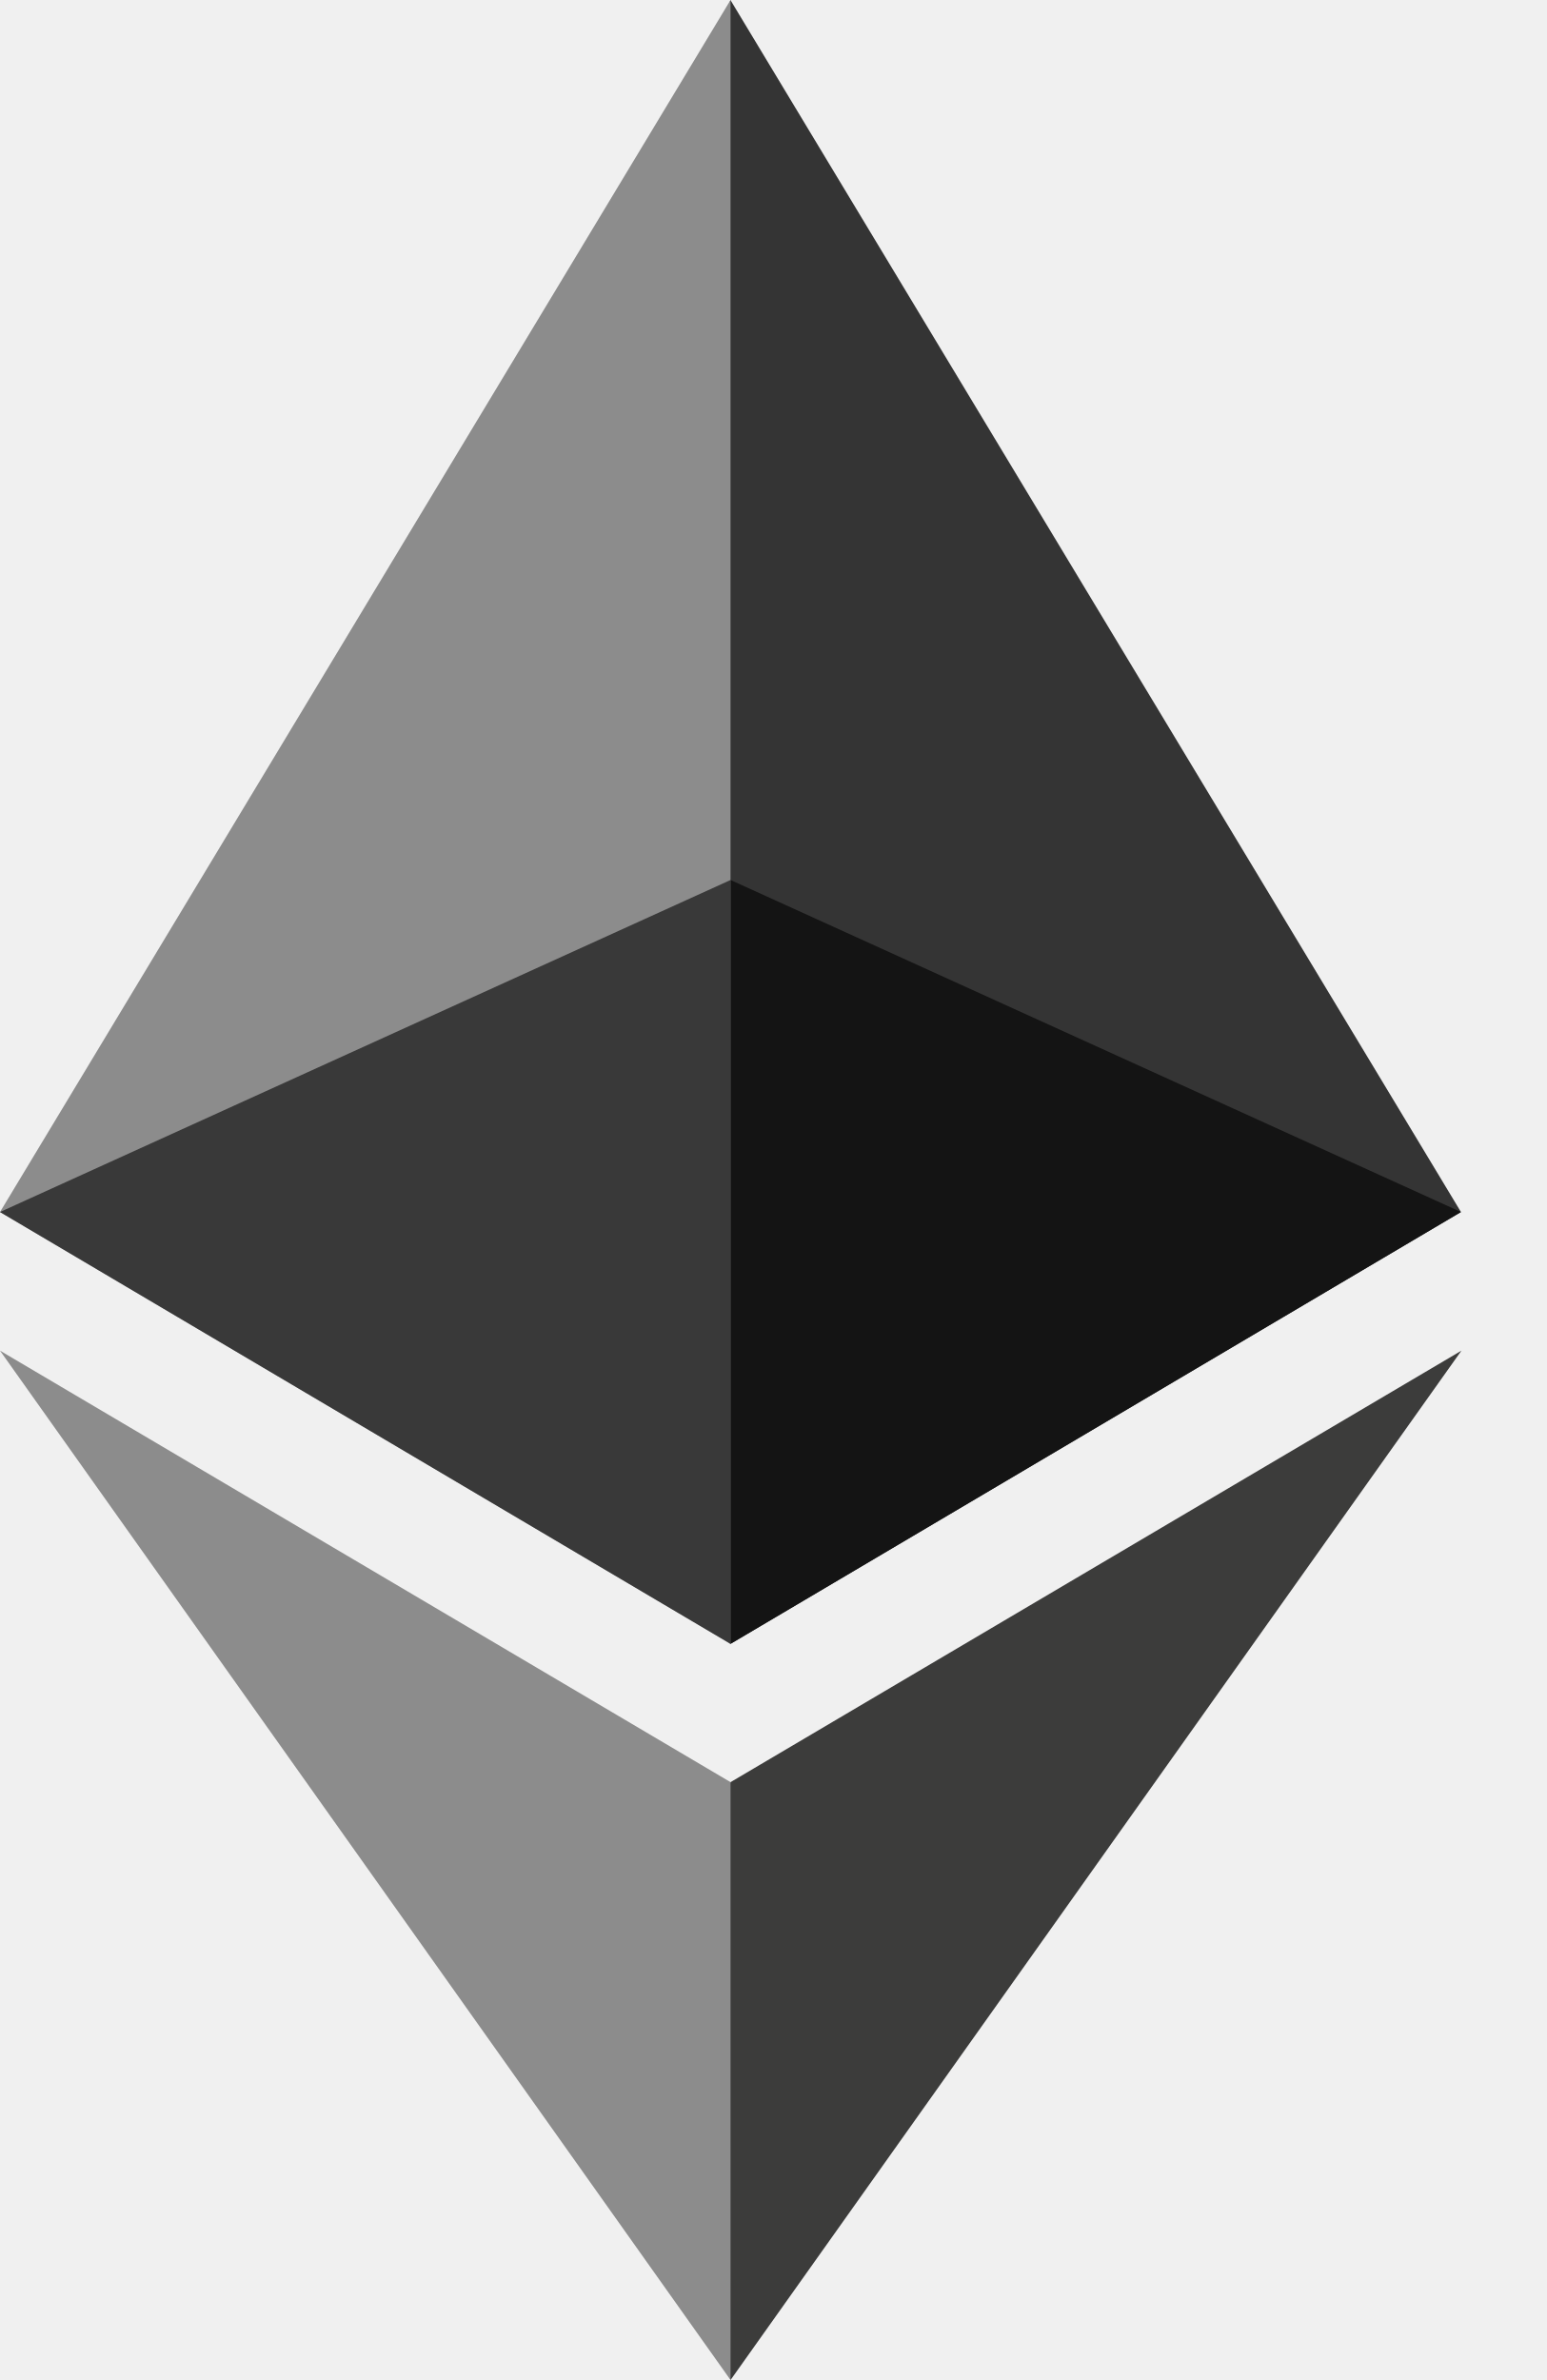
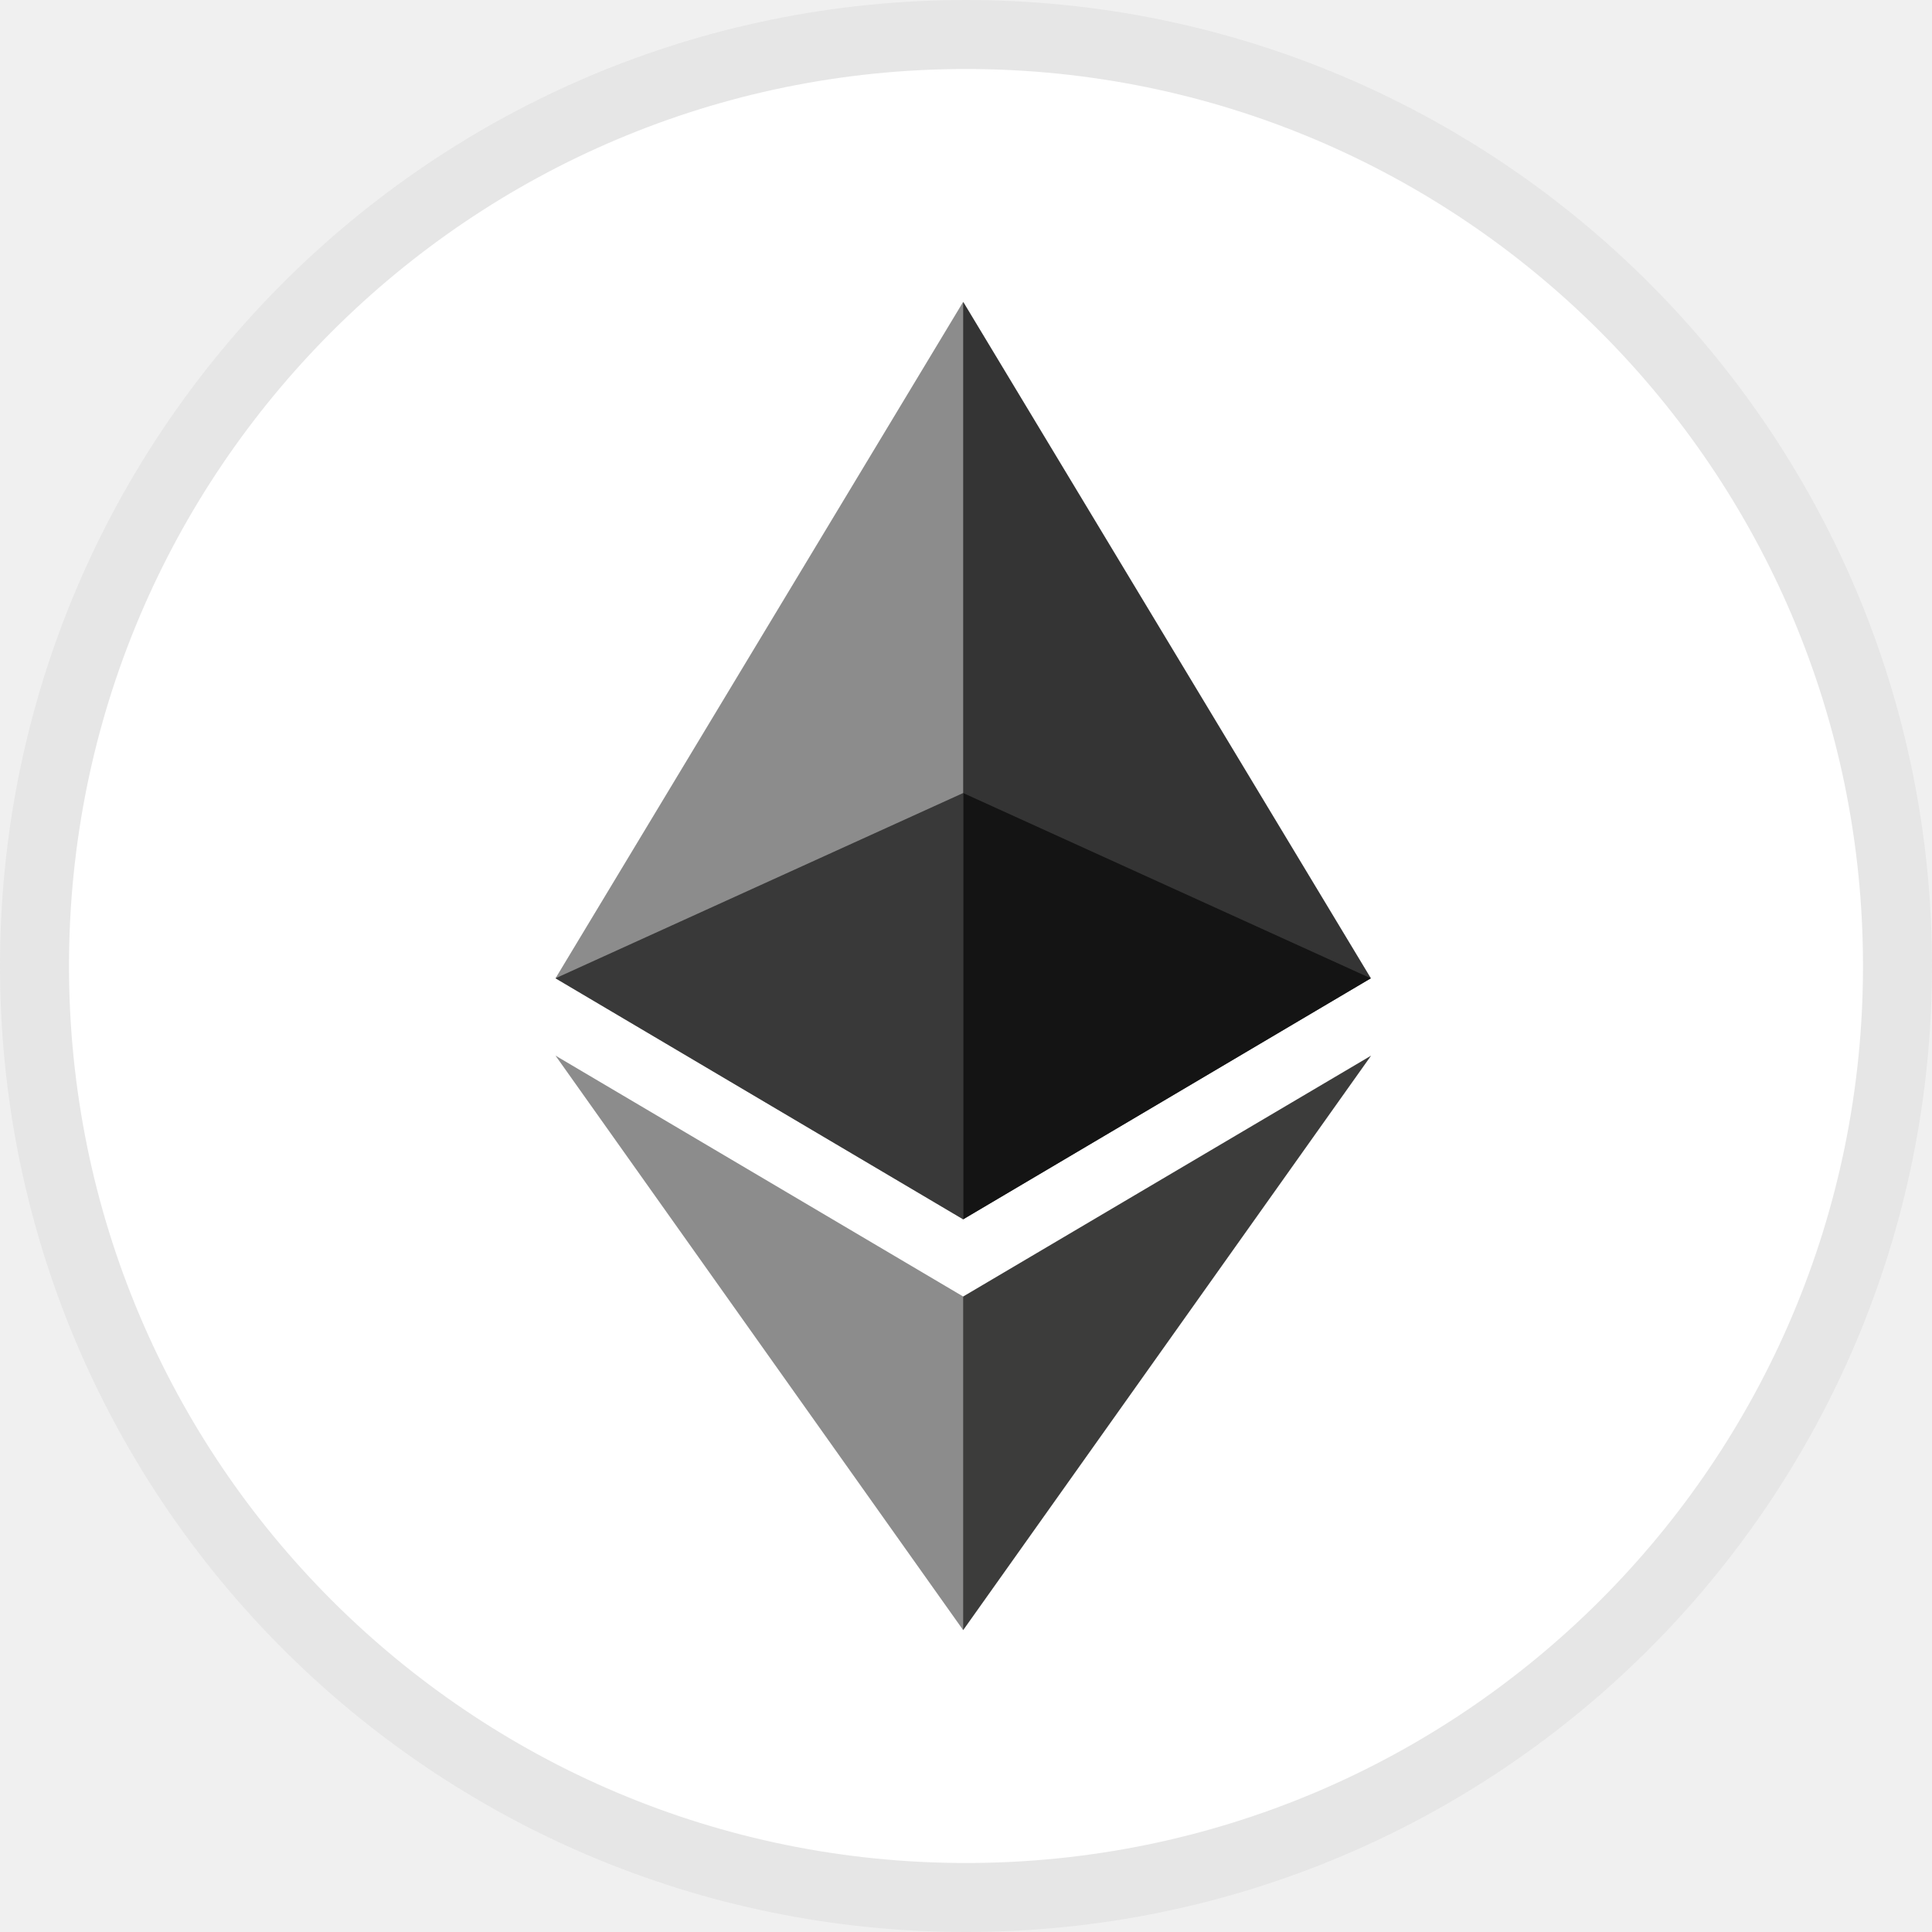
- <svg xmlns="http://www.w3.org/2000/svg" width="13" height="20" viewBox="0 0 13 20" fill="none">
-   <path d="M6.138 0L6.004 0.456V13.68L6.138 13.814L12.277 10.185L6.138 0Z" fill="#343434" />
-   <path d="M6.139 0L0 10.185L6.139 13.814V7.395V0Z" fill="#8C8C8C" />
-   <path d="M6.139 14.976L6.063 15.068V19.779L6.139 20L12.281 11.35L6.139 14.976Z" fill="#3C3C3B" />
-   <path d="M6.139 20V14.976L0 11.35L6.139 20Z" fill="#8C8C8C" />
-   <path d="M6.139 13.814L12.277 10.185L6.139 7.395V13.814Z" fill="#141414" />
-   <path d="M0 10.185L6.139 13.814V7.395L0 10.185Z" fill="#393939" />
+ <svg xmlns="http://www.w3.org/2000/svg" width="28" height="28" viewBox="0 0 28 28" fill="none">
+   <circle cx="14" cy="14" r="14" fill="white" />
+   <circle cx="14" cy="14" r="13.5" stroke="black" stroke-opacity="0.1" />
+   <path d="M13.96 4.375L13.831 4.814V17.542L13.96 17.671L19.868 14.178L13.96 4.375Z" fill="#343434" />
+   <path d="M13.959 4.375L8.051 14.178L13.959 17.671V11.493V4.375Z" fill="#8C8C8C" />
+   <path d="M13.959 18.79L13.886 18.878V23.413L13.959 23.625L19.871 15.299L13.959 18.79Z" fill="#3C3C3B" />
+   <path d="M13.959 23.625V18.79L8.051 15.299L13.959 23.625Z" fill="#8C8C8C" />
+   <path d="M13.958 17.671L19.866 14.178L13.958 11.493V17.671Z" fill="#141414" />
+   <path d="M8.051 14.178L13.959 17.671V11.493L8.051 14.178Z" fill="#393939" />
</svg>
